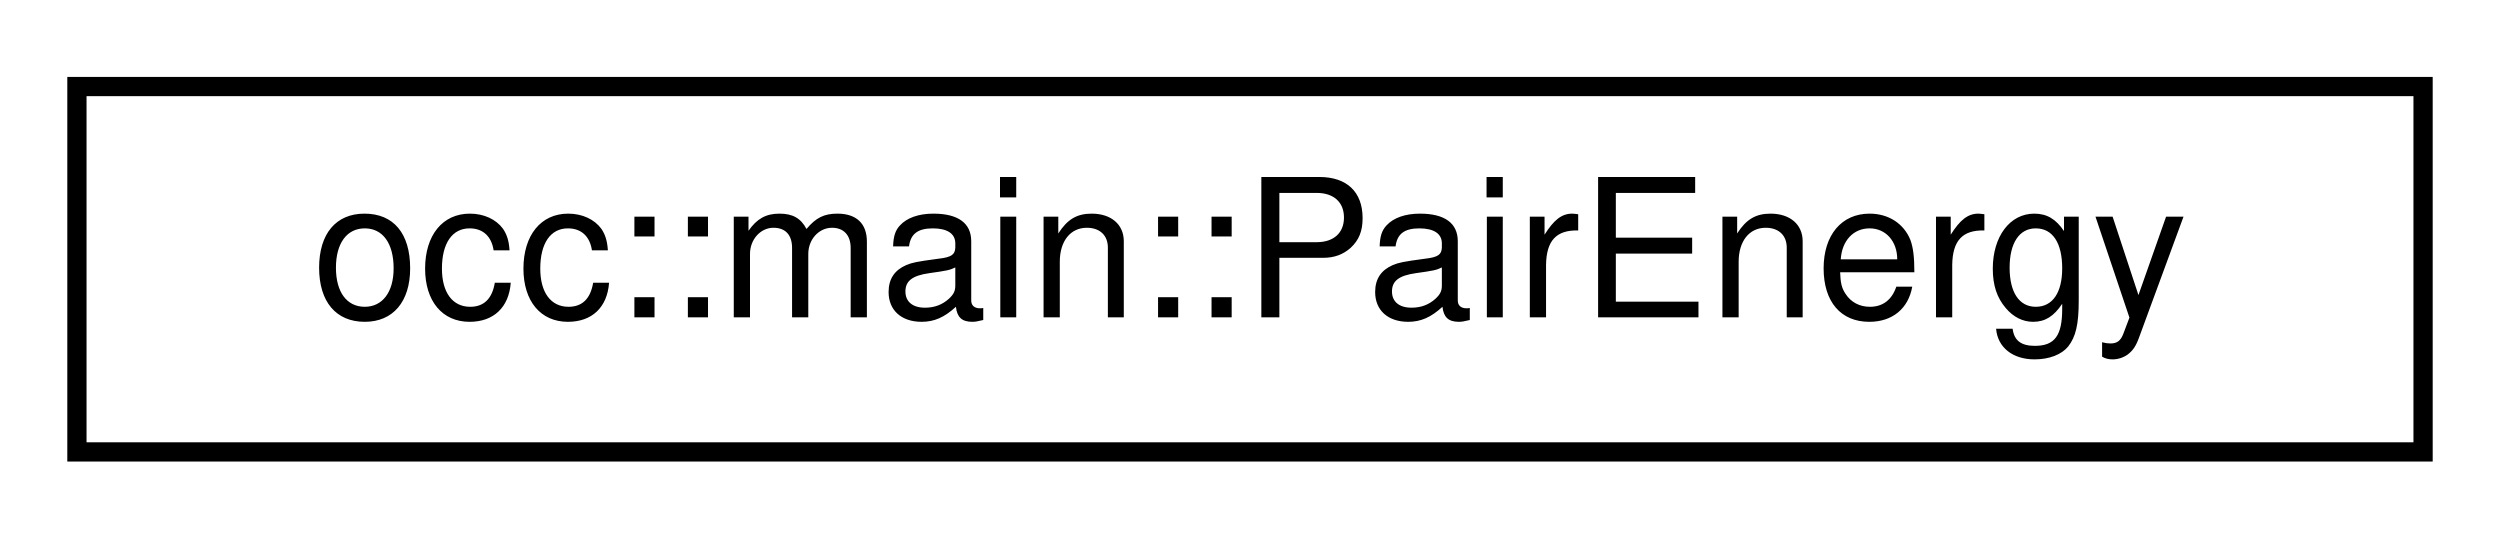
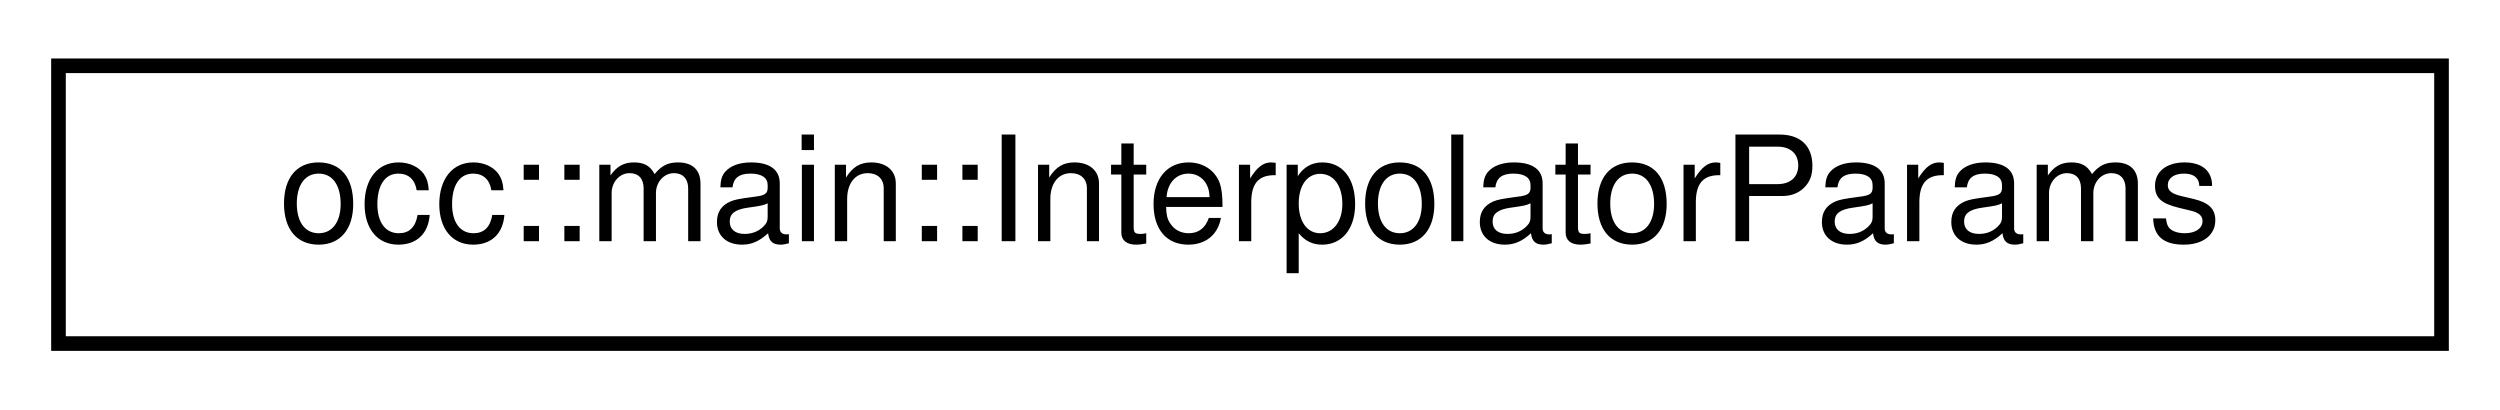
- <svg xmlns="http://www.w3.org/2000/svg" xmlns:xlink="http://www.w3.org/1999/xlink" width="130pt" height="28pt" viewBox="0.00 0.00 130.00 28.00">
+ <svg xmlns="http://www.w3.org/2000/svg" xmlns:xlink="http://www.w3.org/1999/xlink" width="171pt" height="28pt" viewBox="0.00 0.00 171.00 28.00">
  <g id="graph0" class="graph" transform="scale(1 1) rotate(0) translate(4 24)">
    <g id="node1" class="node">
      <g id="a_node1">
-         <a xlink:href="structocc_1_1main_1_1PairEnergy.html" target="_top" xlink:title=" ">
-           <polygon fill="none" stroke="black" points="0,-0.5 0,-19.5 122,-19.5 122,-0.5 0,-0.5" />
-           <text text-anchor="middle" x="61" y="-7.5" font-family="Helvetica,sans-Serif" font-size="10.00">occ::main::PairEnergy</text>
+         <a xlink:href="structocc_1_1main_1_1InterpolatorParams.html" target="_top" xlink:title=" ">
+           <polygon fill="none" stroke="black" points="0,-0.5 0,-19.5 163,-19.5 163,-0.5 0,-0.5" />
+           <text text-anchor="middle" x="81.5" y="-7.5" font-family="Helvetica,sans-Serif" font-size="10.00">occ::main::InterpolatorParams</text>
        </a>
      </g>
    </g>
  </g>
</svg>
